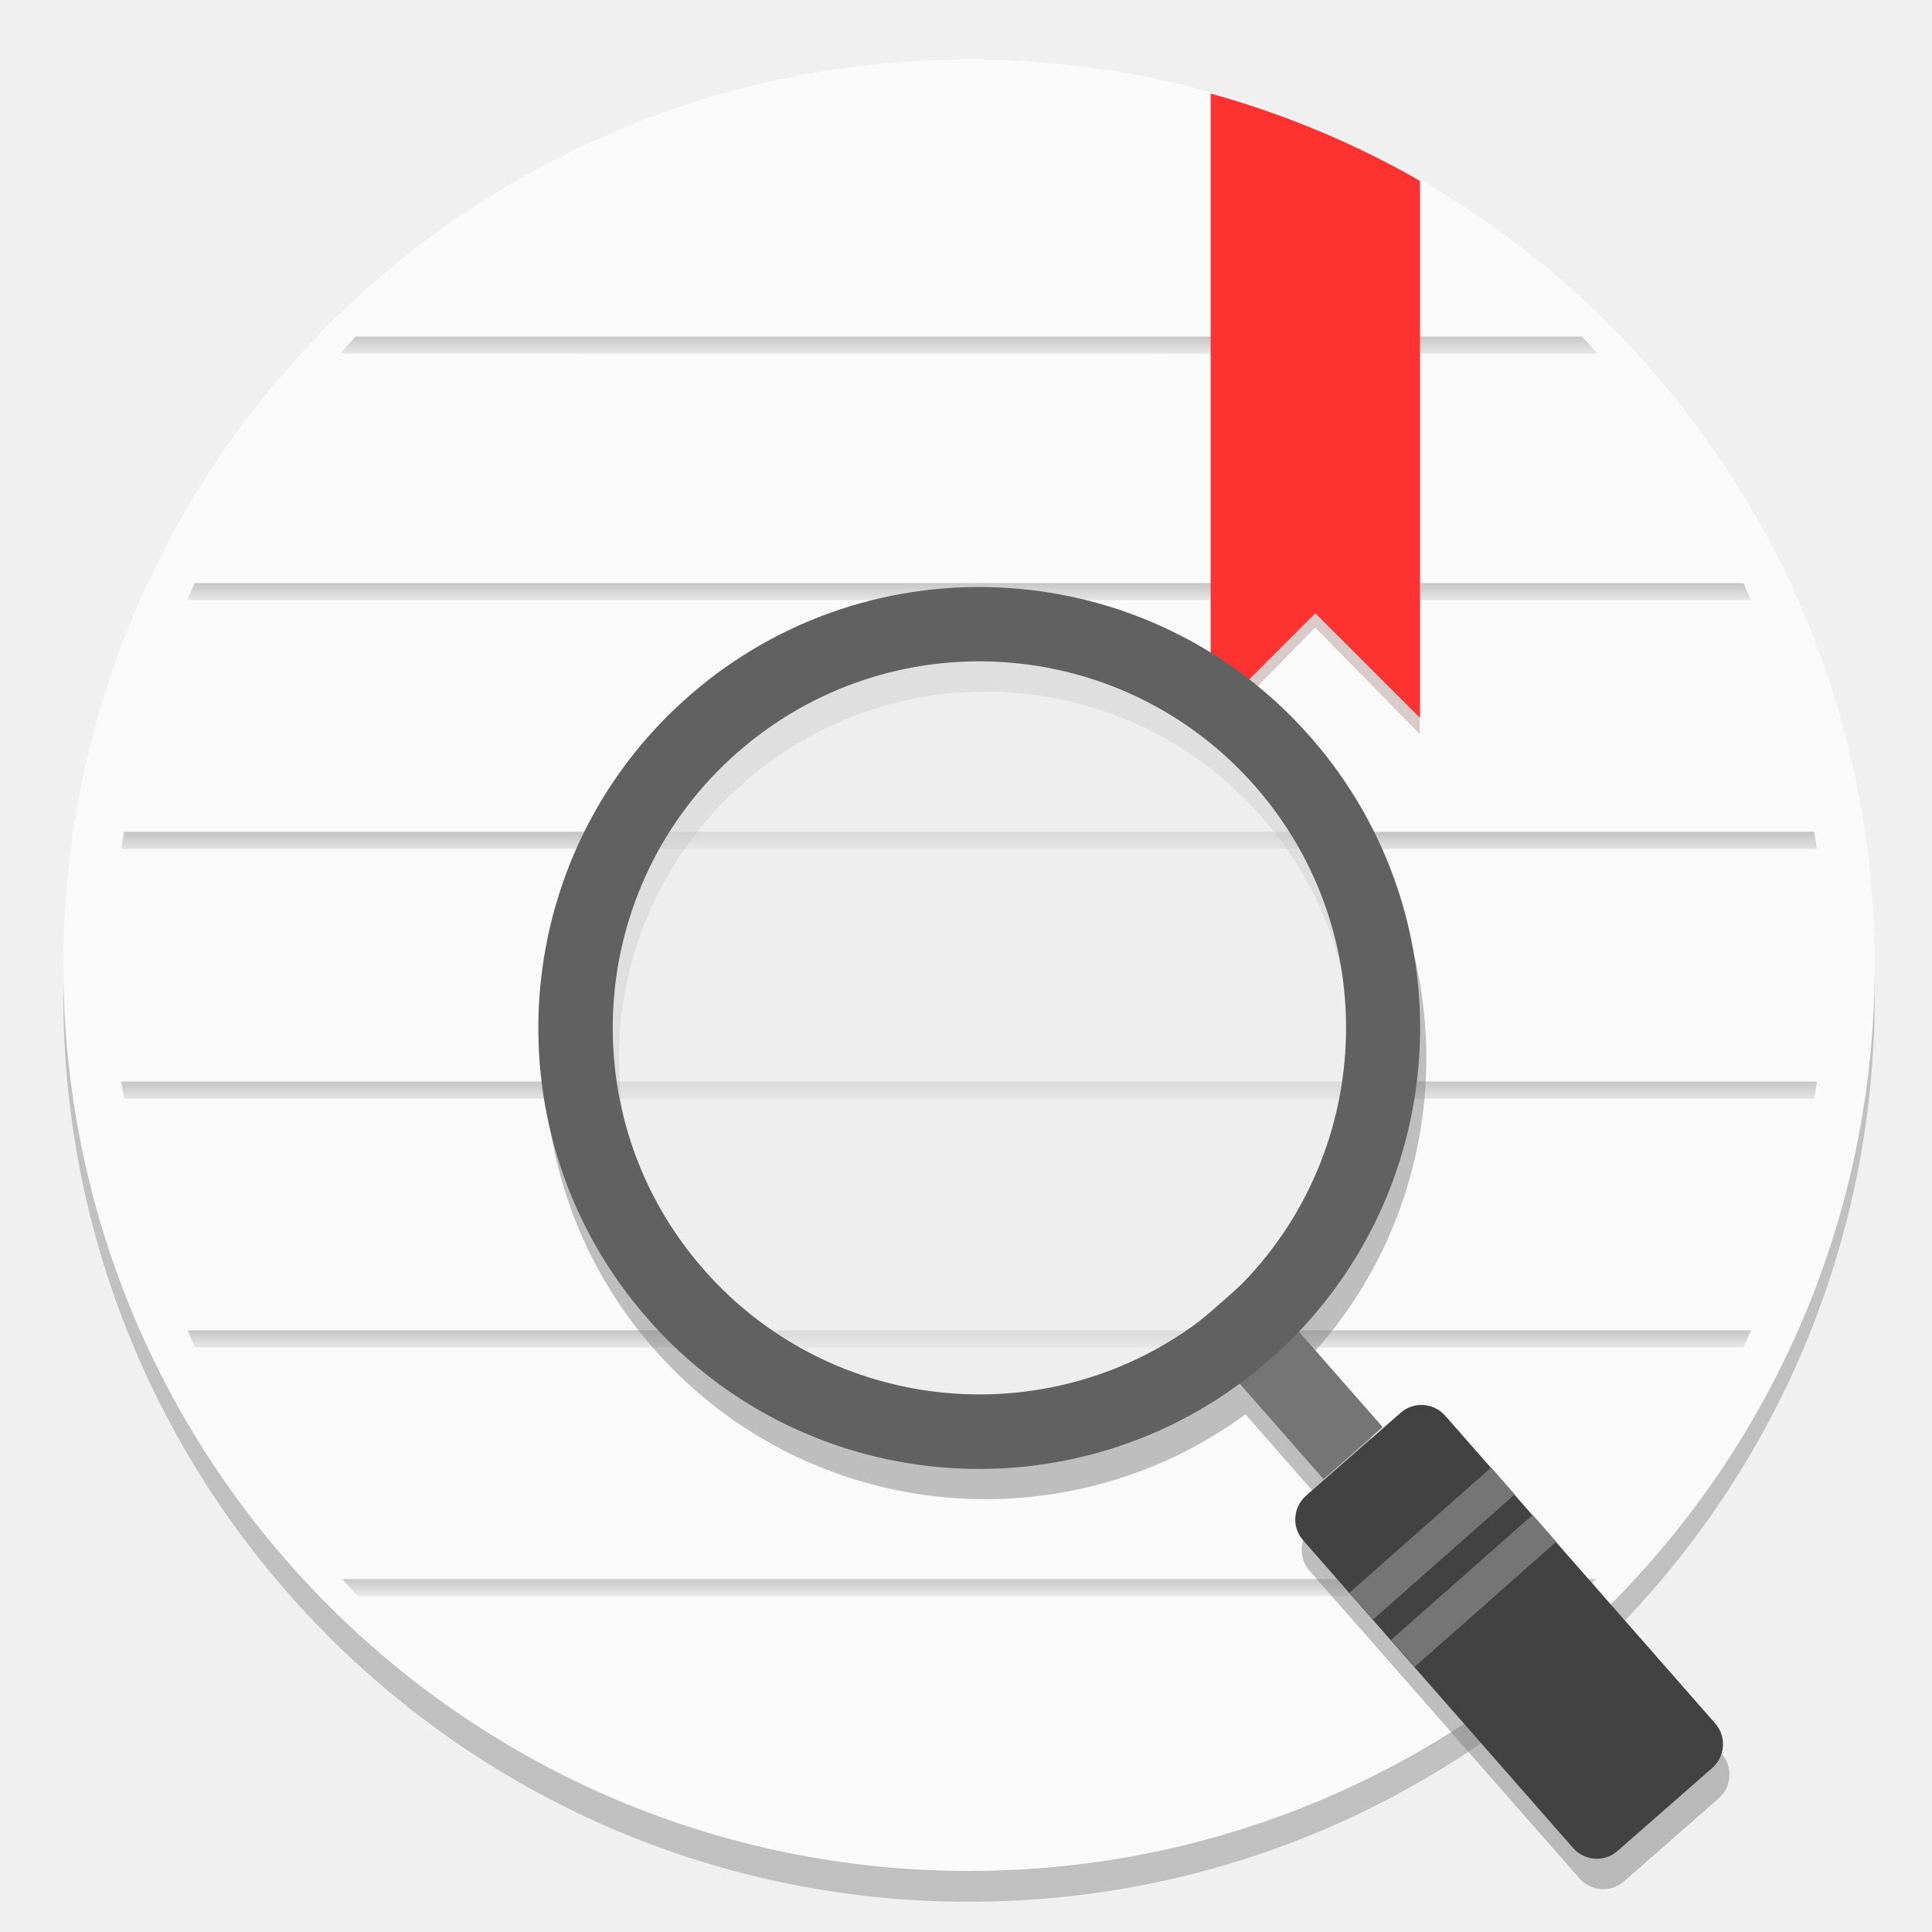
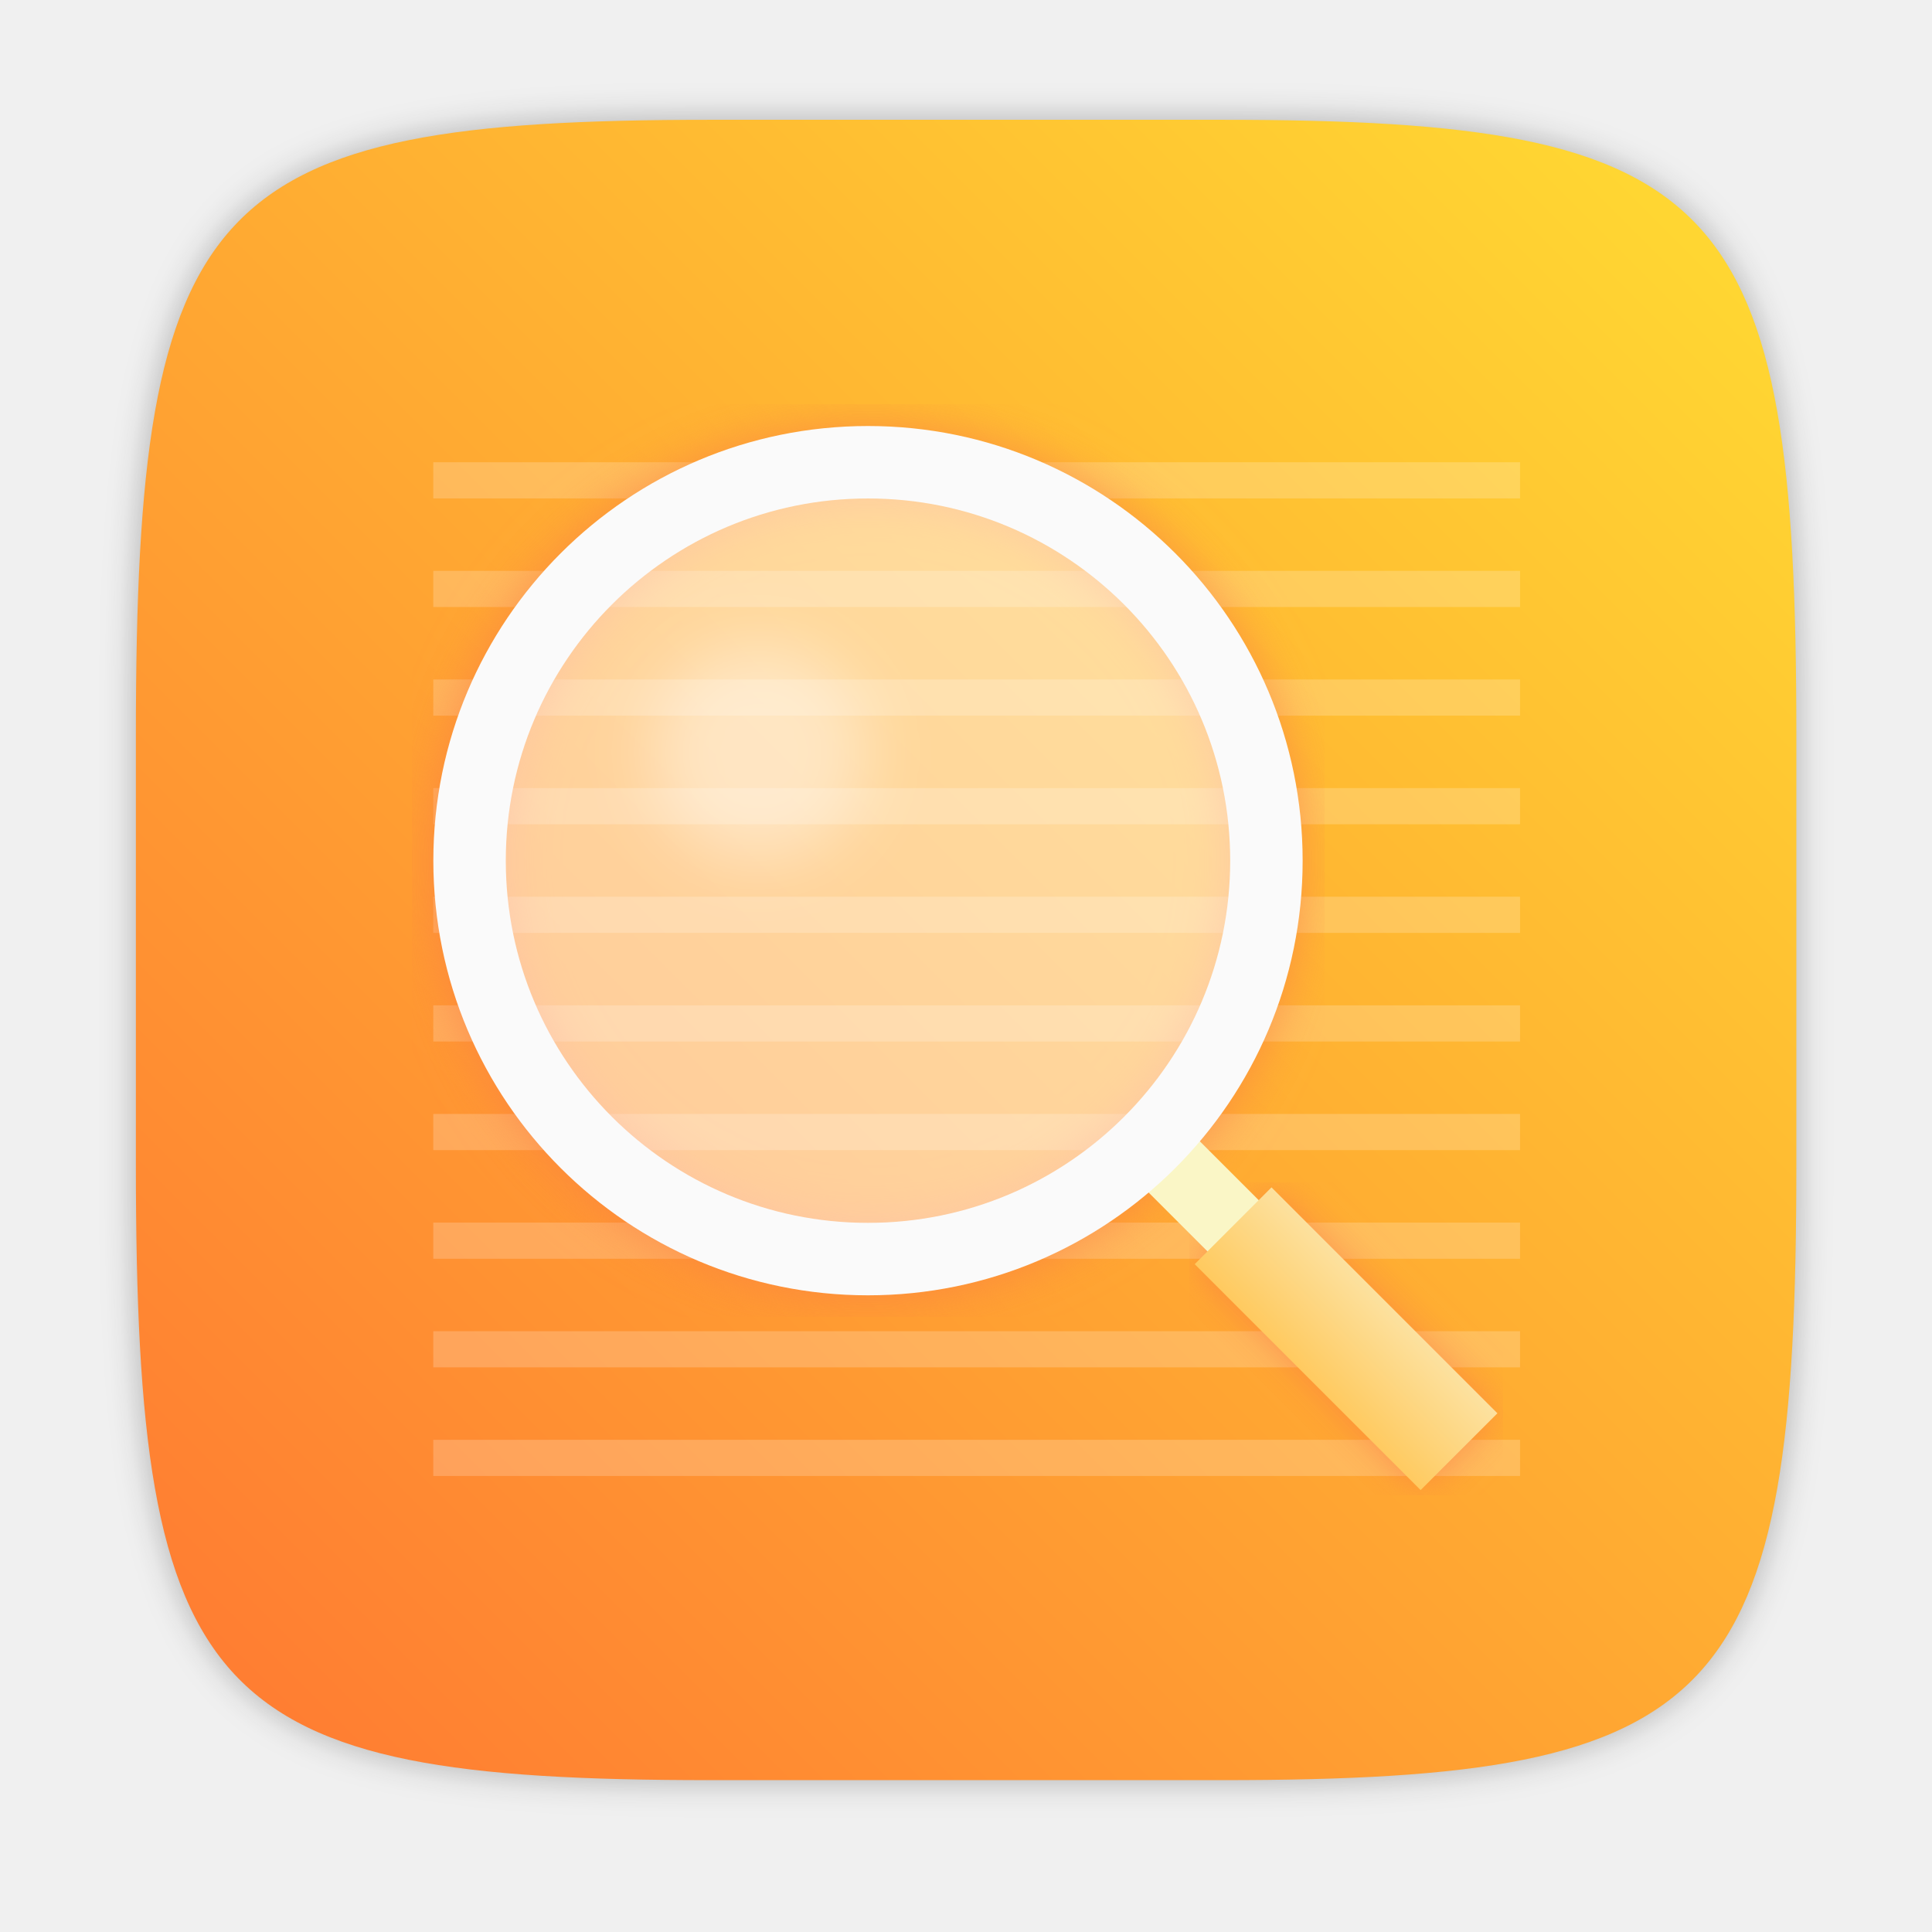
<svg xmlns="http://www.w3.org/2000/svg" xmlns:xlink="http://www.w3.org/1999/xlink" width="64" height="64" version="1.1" viewBox="0 0 16.933 16.933">
  <defs>
-     <linearGradient id="f" x1="10.798" x2="10.798" y1="282.88" y2="283.29" gradientTransform="matrix(1.0543 0 0 .55499 -3.3237 125.99)" gradientUnits="userSpaceOnUse" xlink:href="#a" />
-     <linearGradient id="a">
-       <stop stop-color="#969696" offset="0" />
-       <stop stop-color="#e6e6e6" stop-opacity=".902" offset="1" />
+     <filter id="filter2761" x="-.024" y="-.024" width="1.048" height="1.048" color-interpolation-filters="sRGB">
+       <feGaussianBlur stdDeviation="0.146" />
+     </filter>
+     <filter id="filter924" x="-.06" y="-.06" width="1.12" height="1.12" color-interpolation-filters="sRGB">
+       <feGaussianBlur stdDeviation="0.208" />
+     </filter>
+     <linearGradient id="linearGradient1056" x1="42.137" x2="45.252" y1="45.492" y2="42.441" gradientTransform="matrix(.26458 0 0 .26458 .31705 -.43674)" gradientUnits="userSpaceOnUse" xlink:href="#linearGradient2645-5">
+       <stop stop-color="#ffc85a" offset="0" />
+       <stop stop-color="#fce4a7" offset="1" />
    </linearGradient>
-     <linearGradient id="g" x1="8.817" x2="8.817" y1="293.7" y2="294.12" gradientTransform="matrix(.94579 0 0 .555 .28524 130.86)" gradientUnits="userSpaceOnUse" xlink:href="#a" />
-     <linearGradient id="e" x1="7.998" x2="7.998" y1="284.98" y2="285.41" gradientTransform="matrix(.94579 0 0 .555 .49316 126.98)" gradientUnits="userSpaceOnUse" xlink:href="#a" />
-     <linearGradient id="d" x1="8.764" x2="8.764" y1="287.18" y2="287.64" gradientTransform="matrix(.94579 0 0 .555 .48658 127.95)" gradientUnits="userSpaceOnUse" xlink:href="#a" />
-     <linearGradient id="c" x1="8.318" x2="8.318" y1="289.36" y2="289.81" gradientTransform="matrix(.94579 0 0 .555 .46856 128.92)" gradientUnits="userSpaceOnUse" xlink:href="#a" />
-     <linearGradient id="b" x1="8.255" x2="8.255" y1="291.55" y2="291.96" gradientTransform="matrix(.94579 0 0 .55502 .57869 129.88)" gradientUnits="userSpaceOnUse" xlink:href="#a" />
+     <filter id="filter1262" x="-.36" y="-.36" width="1.72" height="1.72" color-interpolation-filters="sRGB">
+       <feGaussianBlur stdDeviation="1.08" />
+     </filter>
+     <linearGradient id="linearGradient2645-5" x1="15.752" x2="1.393" y1="281.24" y2="295.6" gradientTransform="translate(-.13126 -280.07)" gradientUnits="userSpaceOnUse">
+       <stop stop-color="#ffdc32" offset="0" />
+       <stop stop-color="#ff7832" offset="1" />
+     </linearGradient>
+     <filter id="filter1025" x="-.192" y="-.192" width="1.384" height="1.384" color-interpolation-filters="sRGB">
+       <feGaussianBlur stdDeviation="0.599" />
+     </filter>
+     <filter id="filter1029" x="-.072" y="-.072" width="1.144" height="1.144" color-interpolation-filters="sRGB">
+       <feGaussianBlur stdDeviation="0.792" />
+     </filter>
  </defs>
-   <g transform="translate(0 -280.07)">
-     <g>
-       <circle cx="8.493" cy="288.8" r="7.938" opacity=".2" stroke-width=".14" />
-       <circle cx="8.493" cy="288.53" r="7.938" fill="#fafafa" style="paint-order:normal" />
-       <path d="m3.118 283.02c-0.042 0.044-0.079 0.084-0.137 0.149l11.024 9.8e-4c-0.059-0.061-0.086-0.092-0.141-0.15z" fill="url(#f)" opacity=".6" style="paint-order:normal" />
-       <path d="m2.999 293.91c0.049 0.052 0.081 0.091 0.135 0.15h10.72c0.05-0.056 0.075-0.086 0.134-0.15z" fill="url(#g)" opacity=".6" style="paint-order:normal" />
-       <path d="m1.706 285.18c-0.022 0.052-0.037 0.089-0.066 0.15h13.708c-0.024-0.05-0.046-0.101-0.068-0.15z" fill="url(#e)" opacity=".6" style="paint-order:normal" />
-       <path d="m1.088 287.36c-0.01 0.049-0.016 0.1-0.025 0.15h14.862c-0.009-0.05-0.015-0.101-0.026-0.15z" fill="url(#d)" opacity=".6" style="paint-order:normal" />
-       <path d="m1.062 289.55c0.009 0.05 0.017 0.1 0.027 0.15h14.811c0.009-0.054 0.017-0.097 0.025-0.15z" fill="url(#c)" opacity=".6" style="paint-order:normal" />
-       <path d="m1.644 291.73c0.022 0.053 0.04 0.093 0.065 0.15h13.57c0.023-0.051 0.037-0.08 0.069-0.15z" fill="url(#b)" opacity=".6" style="paint-order:normal" />
+   <path d="m10.709 1.05c4.405 0 5.035 0.673 5.035 5.388v3.776c0 4.715-0.63 5.388-5.035 5.388h-4.483c-4.405 0-5.035-0.673-5.035-5.388v-3.776c0-4.715 0.63-5.388 5.035-5.388z" enable-background="new" fill="#141414" filter="url(#filter2761)" opacity=".3" />
+   <g transform="matrix(1.3181 0 0 1.3181 -2.6291 -2.6396)" fill="#285ae6" filter="url(#filter924)">
+     <path d="m11.198 11.399a4.154 4.154 0 0 1-2.78 1.067 4.154 4.154 0 0 1-4.154-4.154 4.154 4.154 0 0 1 4.154-4.154 4.154 4.154 0 0 1 2.78 1.067" />
+     <circle cx="8.419" cy="8.327" r="4.154" opacity=".2" />
+   </g>
+   <path d="m10.709 1.05c4.405 0 5.035 0.673 5.035 5.388v3.776c0 4.715-0.63 5.388-5.035 5.388h-4.483c-4.405 0-5.035-0.673-5.035-5.388v-3.776c0-4.715 0.63-5.388 5.035-5.388z" enable-background="new" fill="url(#linearGradient2645-5)" />
+   <g transform="translate(-.22349 .3673)">
+     <path d="m4.021 3.684v0.317h9.525v-0.317zm0 0.952v0.317h9.525v-0.317zm0 0.952v0.317h9.525v-0.317zm0 0.952v0.317h9.525v-0.317zm0 0.952v0.317h9.525v-0.317zm0 0.952v0.317h9.525v-0.317zm0 0.952v0.317h9.525v-0.317zm0 0.952v0.317h9.525v-0.317zm0 0.952v0.317h9.525v-0.317zm0 0.952v0.317h9.525v-0.317z" enable-background="new" fill="#fff" image-rendering="optimizeSpeed" opacity=".2" stroke-width=".265" />
+     <g fill="none">
+       <path transform="matrix(.26458 0 0 .26458 .31705 -.43674)" d="m47.979 48.353-7.484-7.484" color="#000000" filter="url(#filter1025)" image-rendering="optimizeSpeed" opacity=".6" stroke="#fa7846" stroke-width="3.6" />
+       <circle transform="matrix(.26458 0 0 .26458 .31705 -.43674)" cx="28.4" cy="28.774" r="13.2" color="#000000" filter="url(#filter1029)" image-rendering="optimizeSpeed" opacity=".6" stroke="#fa7846" stroke-width="2.4" />
+       <path d="m11.163 10.508-0.792-0.792" color="#000000" image-rendering="optimizeSpeed" stroke="#faf6c6" stroke-width=".635" />
    </g>
-     <path d="m10.612 280.93v5.574l0.915-0.934 0.916 0.934v-4.795a7.926 8.085 0 0 0-1.831-0.779z" fill="#500000" fill-opacity=".935" opacity=".2" style="paint-order:normal" />
-     <path d="m10.611 280.89v5.472l0.917-0.917 0.917 0.917v-4.707a7.938 7.938 0 0 0-1.834-0.765z" fill="#ff3232" style="paint-order:normal" />
-     <circle cx="-330.35" cy="-48.312" r="0" fill="#5e4aa6" stroke-width=".265" />
-     <g transform="matrix(1.0776 0 0 1.0776 .93406 -20.822)">
-       <g transform="rotate(-11.451 10.144 297.59)" fill="#828282" opacity=".5">
-         <path class="st0" d="m9.143 284.31c1.733 0 3.137 1.405 3.137 3.137 0 1.733-1.405 3.137-3.137 3.137-1.733 0-3.137-1.405-3.137-3.137 0-1.733 1.405-3.137 3.137-3.137z" clip-rule="evenodd" fill-rule="evenodd" opacity=".5" stroke-width=".157" />
-         <rect class="st1" transform="rotate(-29.829)" x="-135.36" y="256.88" width=".641" height="1.629" stroke-width=".157" />
-         <g clip-rule="evenodd" fill-rule="evenodd" stroke-width=".157">
-           <path class="st2" d="m10.995 291.69 0.889-0.509c0.123-0.071 0.28-0.027 0.35 0.094l1.656 2.889c0.071 0.123 0.028 0.28-0.094 0.35l-0.889 0.509c-0.123 0.071-0.28 0.028-0.35-0.094l-1.656-2.889c-0.071-0.123-0.028-0.28 0.094-0.35z" />
-           <path class="st3" d="m12.516 291.76 0.145 0.253-1.331 0.768-0.145-0.251zm0.255 0.445-1.331 0.768 0.145 0.253 1.331-0.768z" />
-           <path class="st4" d="m7.361 284.32c1.719-0.985 3.91-0.391 4.895 1.327 0.985 1.719 0.391 3.91-1.327 4.895-1.719 0.985-3.91 0.391-4.895-1.328-0.985-1.717-0.39-3.909 1.327-4.895zm0.302 0.525c-1.428 0.819-1.923 2.641-1.103 4.069 0.819 1.428 2.641 1.923 4.071 1.104 1.428-0.819 1.923-2.641 1.103-4.071-0.82-1.428-2.643-1.921-4.071-1.103z" />
-         </g>
-       </g>
-       <path class="st0" d="m6.476 284.53c1.698-0.344 3.354 0.754 3.698 2.452 0.344 1.698-0.754 3.354-2.452 3.698-1.698 0.344-3.354-0.754-3.698-2.452-0.344-1.698 0.754-3.354 2.452-3.698z" clip-rule="evenodd" fill="#fff" fill-rule="evenodd" opacity=".5" stroke-width=".157" />
-       <rect class="st1" transform="rotate(-41.279)" x="-184.71" y="223.78" width=".641" height="1.629" fill="#757575" stroke-width=".157" />
-       <g clip-rule="evenodd" fill-rule="evenodd" stroke-width=".157">
-         <path class="st2" d="m9.755 291.39 0.77-0.675c0.106-0.094 0.269-0.082 0.362 0.023l2.196 2.503c0.094 0.106 0.083 0.268-0.023 0.362l-0.77 0.675c-0.106 0.094-0.268 0.083-0.362-0.023l-2.196-2.503c-0.094-0.106-0.083-0.268 0.023-0.362z" fill="#424242" />
-         <path class="st3" d="m11.261 291.16 0.192 0.219-1.152 1.017-0.192-0.218zm0.338 0.385-1.152 1.017 0.192 0.219 1.152-1.017z" fill="#757575" />
-         <path class="st4" d="m4.731 284.89c1.489-1.307 3.755-1.16 5.061 0.329 1.307 1.489 1.16 3.755-0.329 5.061-1.489 1.307-3.755 1.16-5.061-0.329-1.306-1.487-1.158-3.754 0.329-5.061zm0.4 0.454c-1.237 1.086-1.36 2.97-0.273 4.207 1.086 1.237 2.97 1.36 4.209 0.274 1.237-1.086 1.36-2.97 0.273-4.208-1.087-1.237-2.971-1.359-4.208-0.273z" fill="#616161" />
-       </g>
-     </g>
+     <circle cx="7.831" cy="7.176" r="3.492" color="#000000" fill="#fff" fill-opacity=".51" image-rendering="optimizeSpeed" stroke="#fafafa" stroke-width=".635" />
+     <path d="m13.011 12.356-1.98-1.98" color="#000000" fill="none" image-rendering="optimizeSpeed" stroke="url(#linearGradient1056)" stroke-width=".952" />
+     <circle transform="matrix(.26458 0 0 .26458 .31705 -.43674)" cx="24.8" cy="25.174" r="3.6" color="#000000" fill="#fff" fill-opacity=".394" filter="url(#filter1262)" image-rendering="optimizeSpeed" />
  </g>
</svg>
